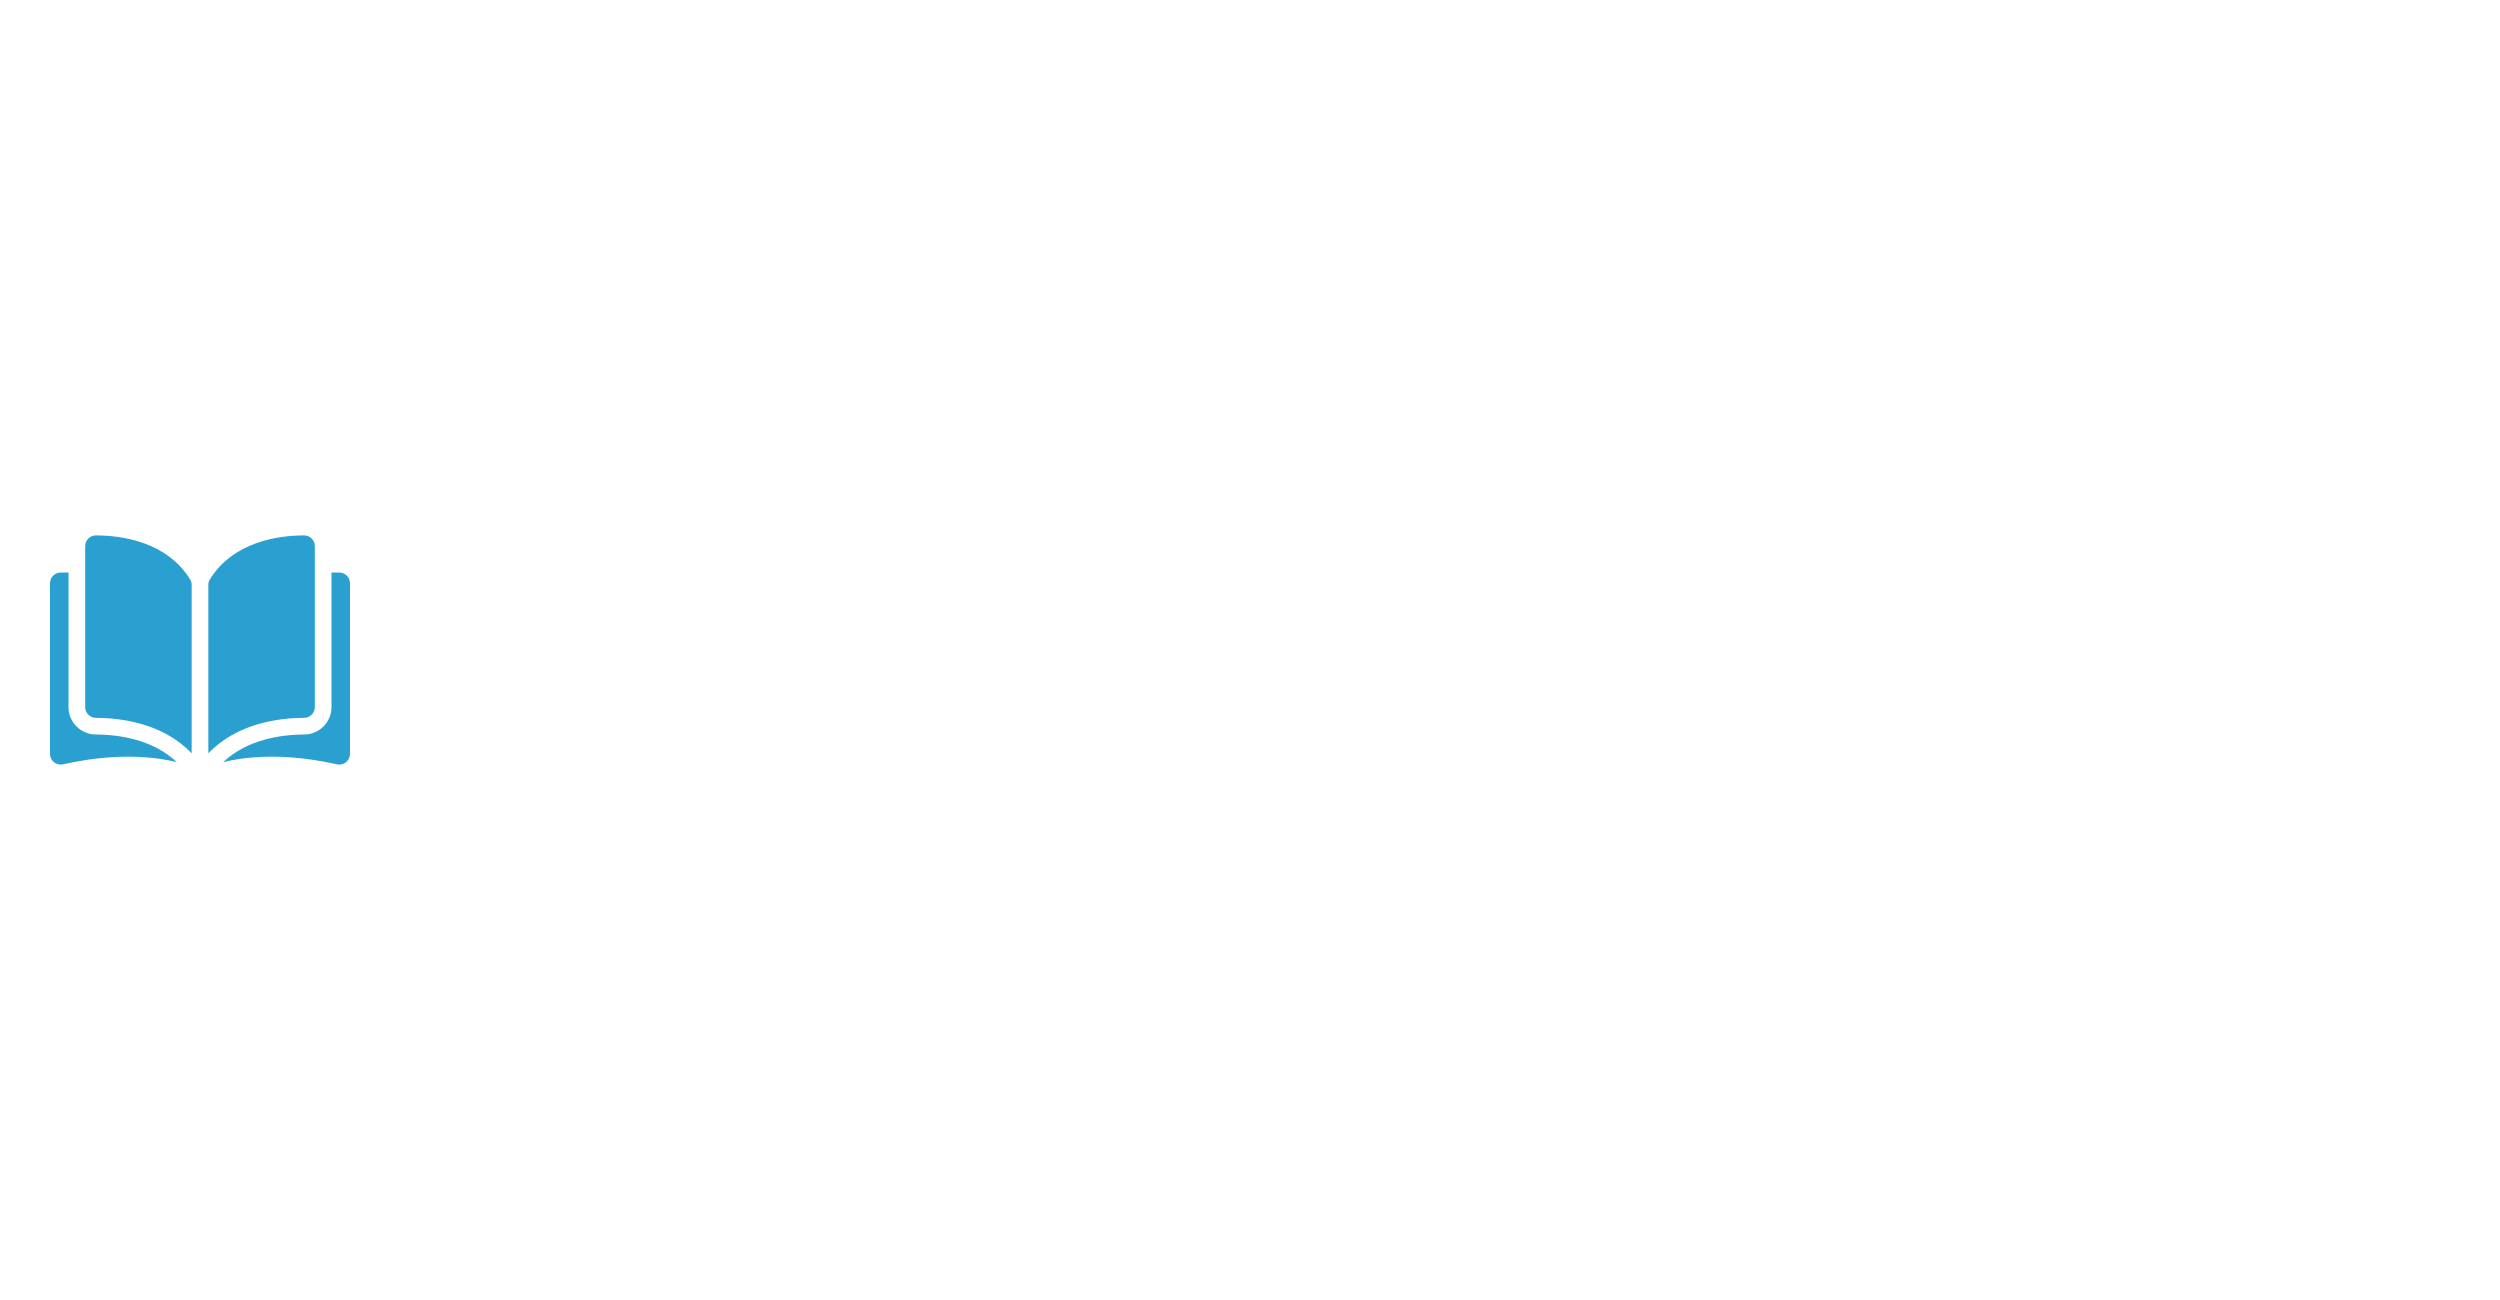
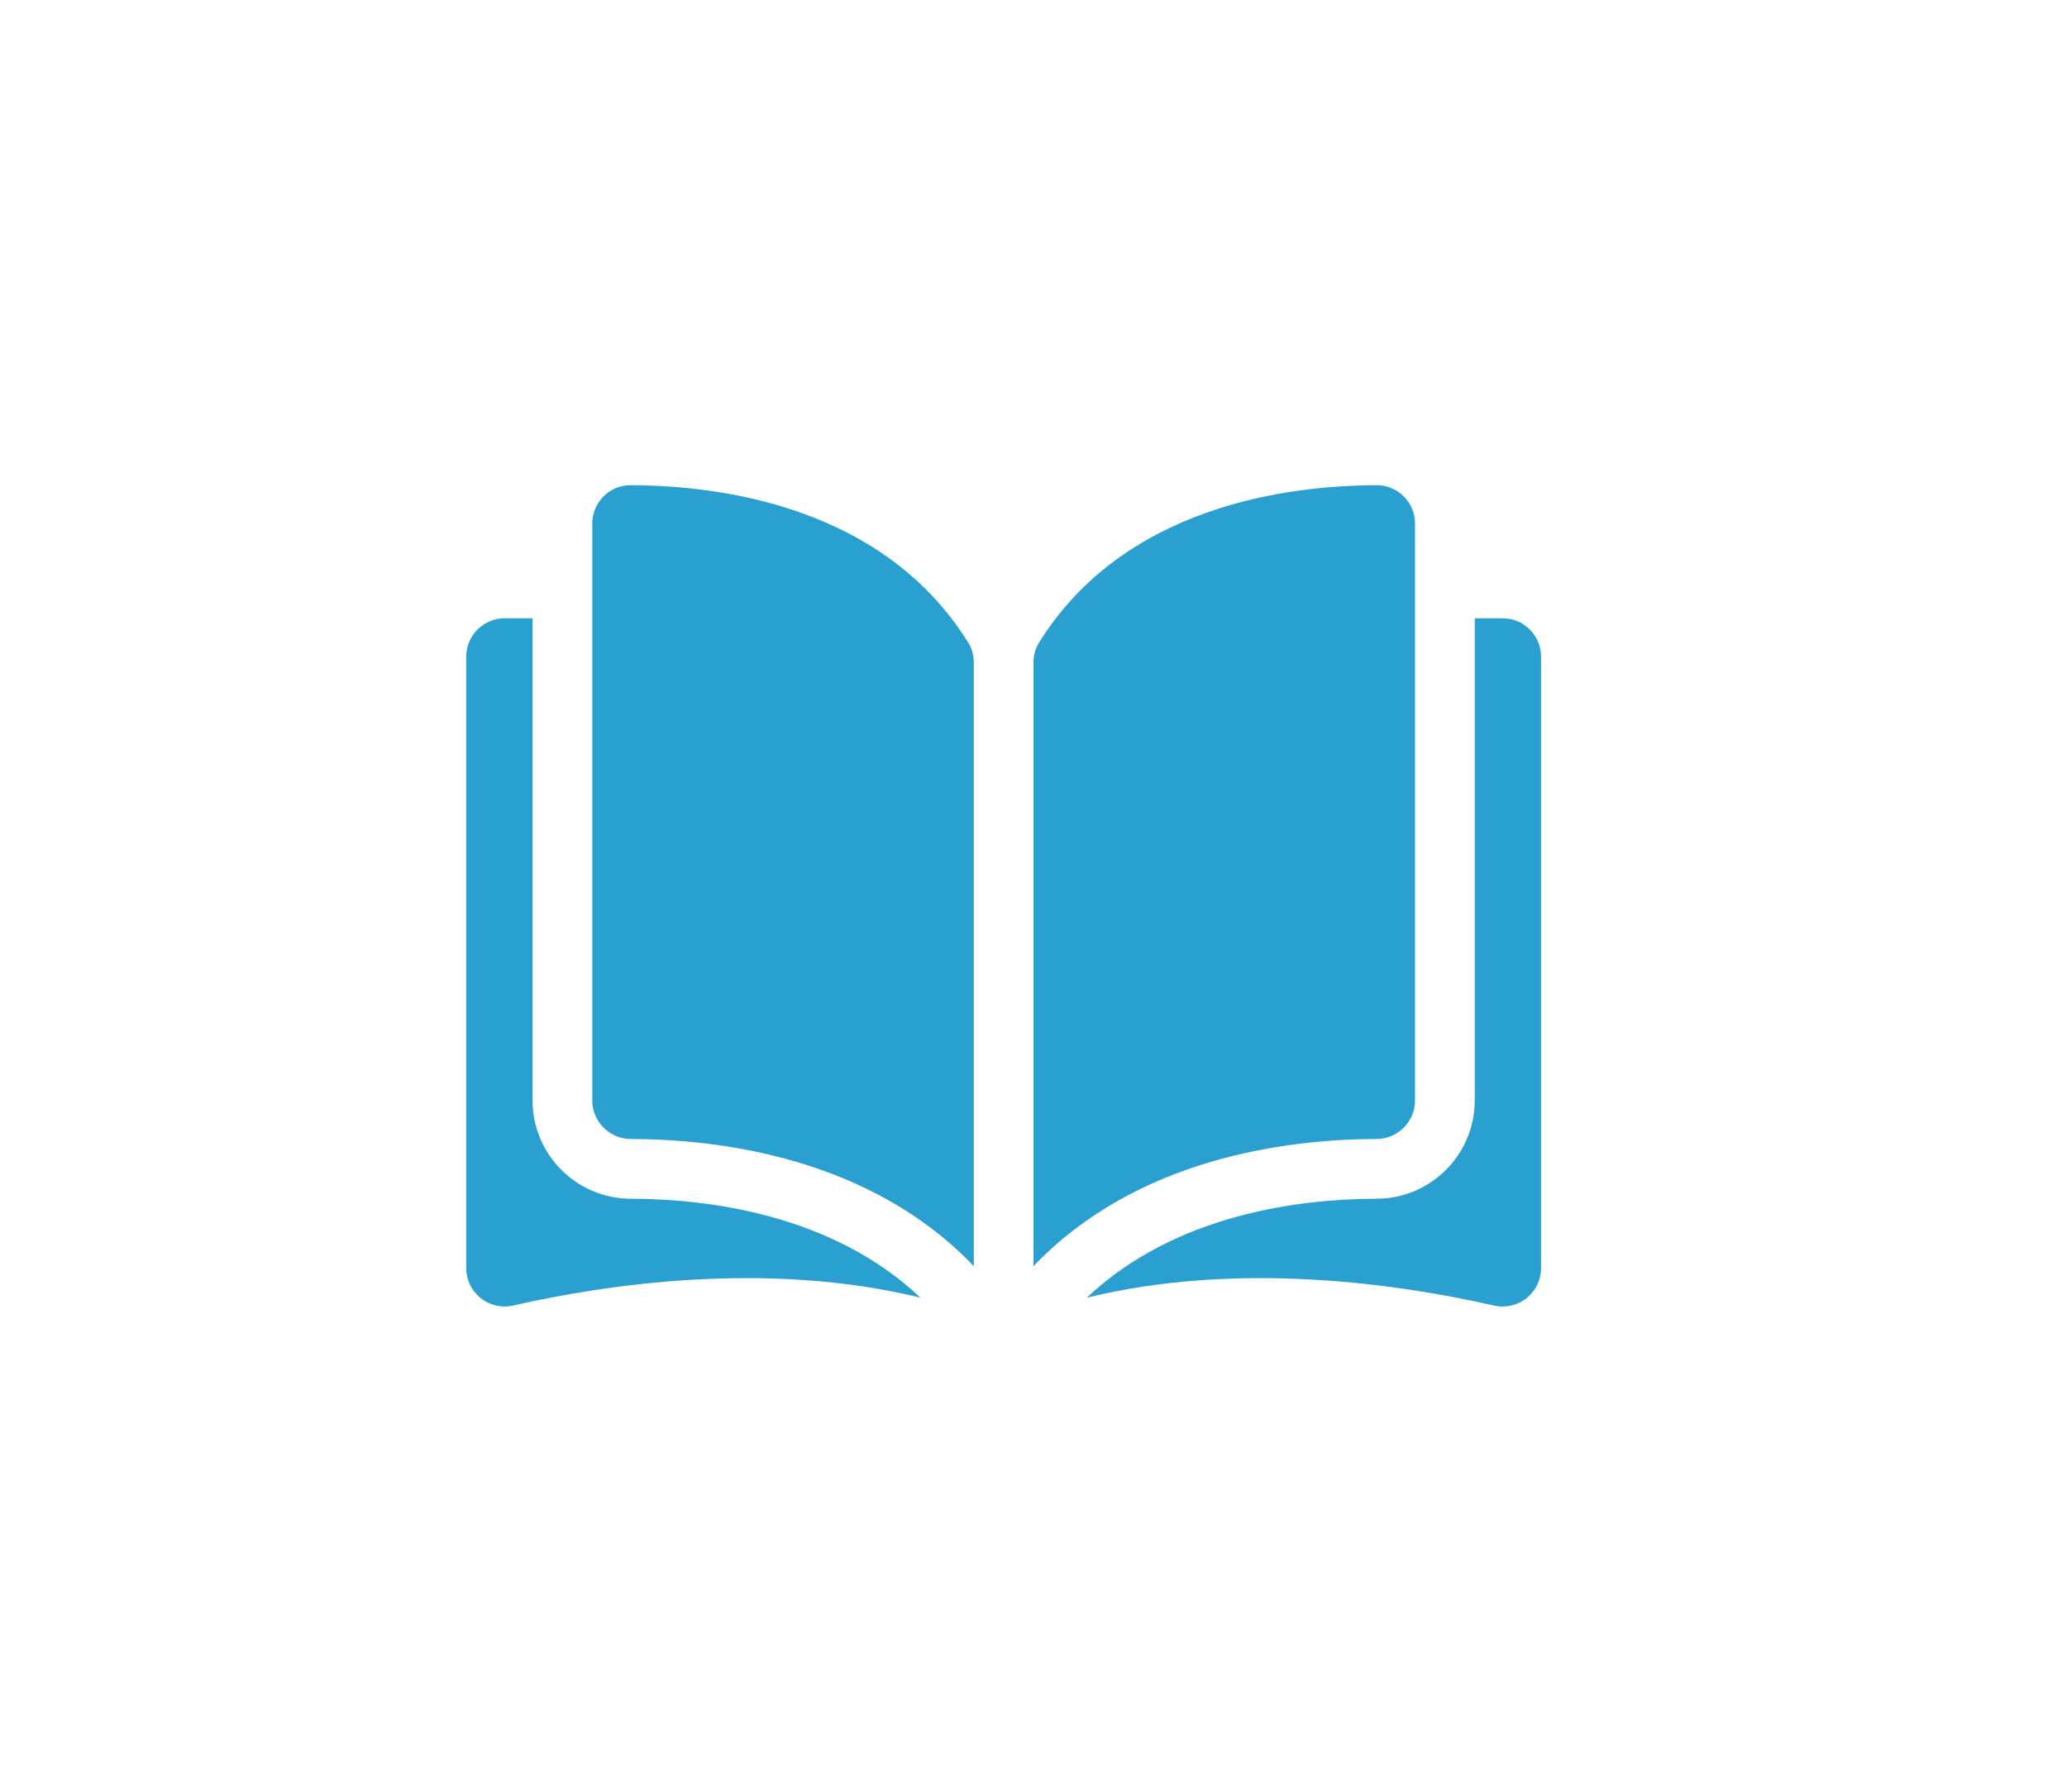
- <svg xmlns="http://www.w3.org/2000/svg" width="250" height="130" viewBox="0 0 150 30" fill="none">
+ <svg xmlns="http://www.w3.org/2000/svg" width="150" height="130" viewBox="0 0 25 30" fill="none">
  <path d="M5.753 8.124C5.753 8.124 5.752 8.124 5.752 8.124C5.581 8.124 5.421 8.19 5.3 8.311C5.178 8.433 5.111 8.595 5.111 8.768V18.427C5.111 18.781 5.4 19.07 5.756 19.071C7.255 19.074 9.767 19.387 11.5 21.2V11.092C11.5 10.972 11.469 10.859 11.411 10.766C9.989 8.476 7.256 8.128 5.753 8.124Z" fill="#2aa0d1" />
  <path d="M18.889 18.427V8.768C18.889 8.595 18.822 8.433 18.699 8.311C18.578 8.19 18.418 8.124 18.248 8.124C18.247 8.124 18.247 8.124 18.247 8.124C16.744 8.128 14.011 8.476 12.588 10.766C12.531 10.859 12.5 10.972 12.5 11.092V21.2C14.233 19.387 16.745 19.074 18.244 19.071C18.6 19.07 18.889 18.781 18.889 18.427Z" fill="#2aa0d1" />
  <path d="M20.356 10.352H19.889V18.427C19.889 19.331 19.152 20.069 18.247 20.071C16.975 20.074 14.878 20.322 13.393 21.728C15.961 21.099 18.669 21.508 20.212 21.86C20.405 21.903 20.604 21.858 20.758 21.735C20.912 21.612 21 21.429 21 21.232V10.996C21 10.64 20.711 10.352 20.356 10.352Z" fill="#2aa0d1" />
  <path d="M4.111 18.427V10.352H3.644C3.289 10.352 3 10.64 3 10.996V21.232C3 21.429 3.088 21.612 3.242 21.735C3.396 21.858 3.595 21.903 3.788 21.859C5.331 21.508 8.039 21.099 10.607 21.728C9.122 20.322 7.025 20.074 5.754 20.071C4.848 20.069 4.111 19.331 4.111 18.427Z" fill="#2aa0d1" />
</svg>
